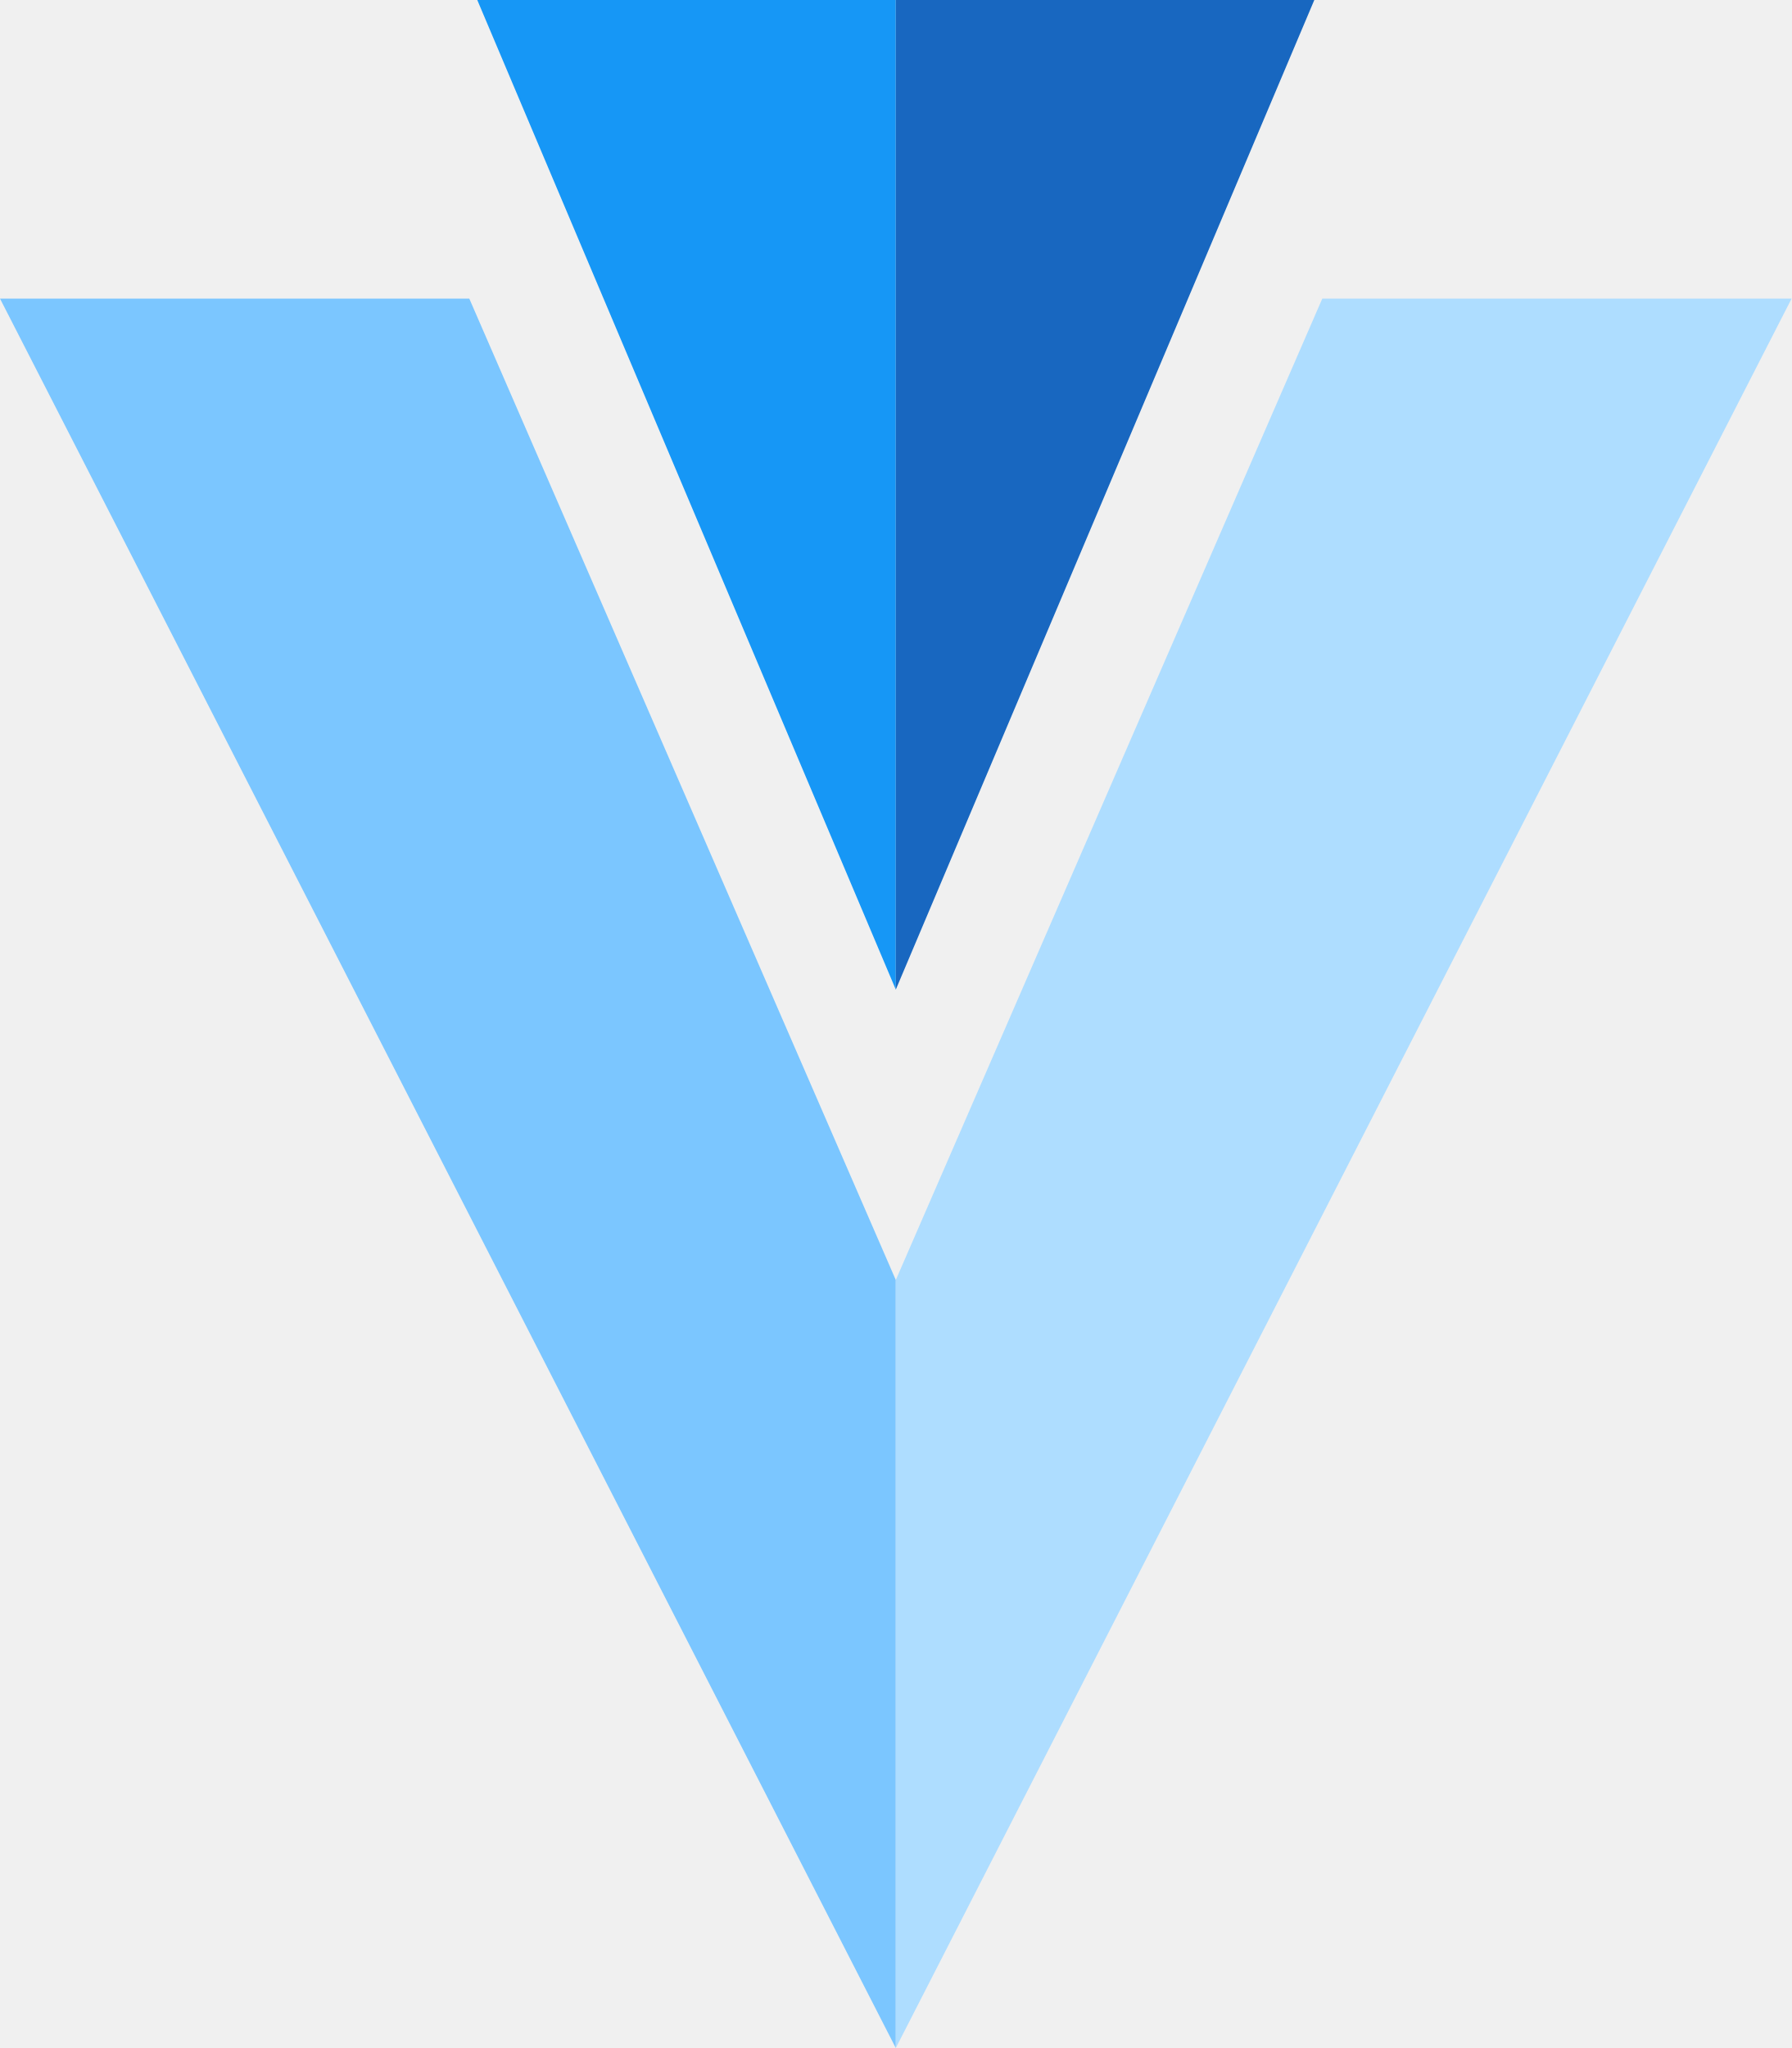
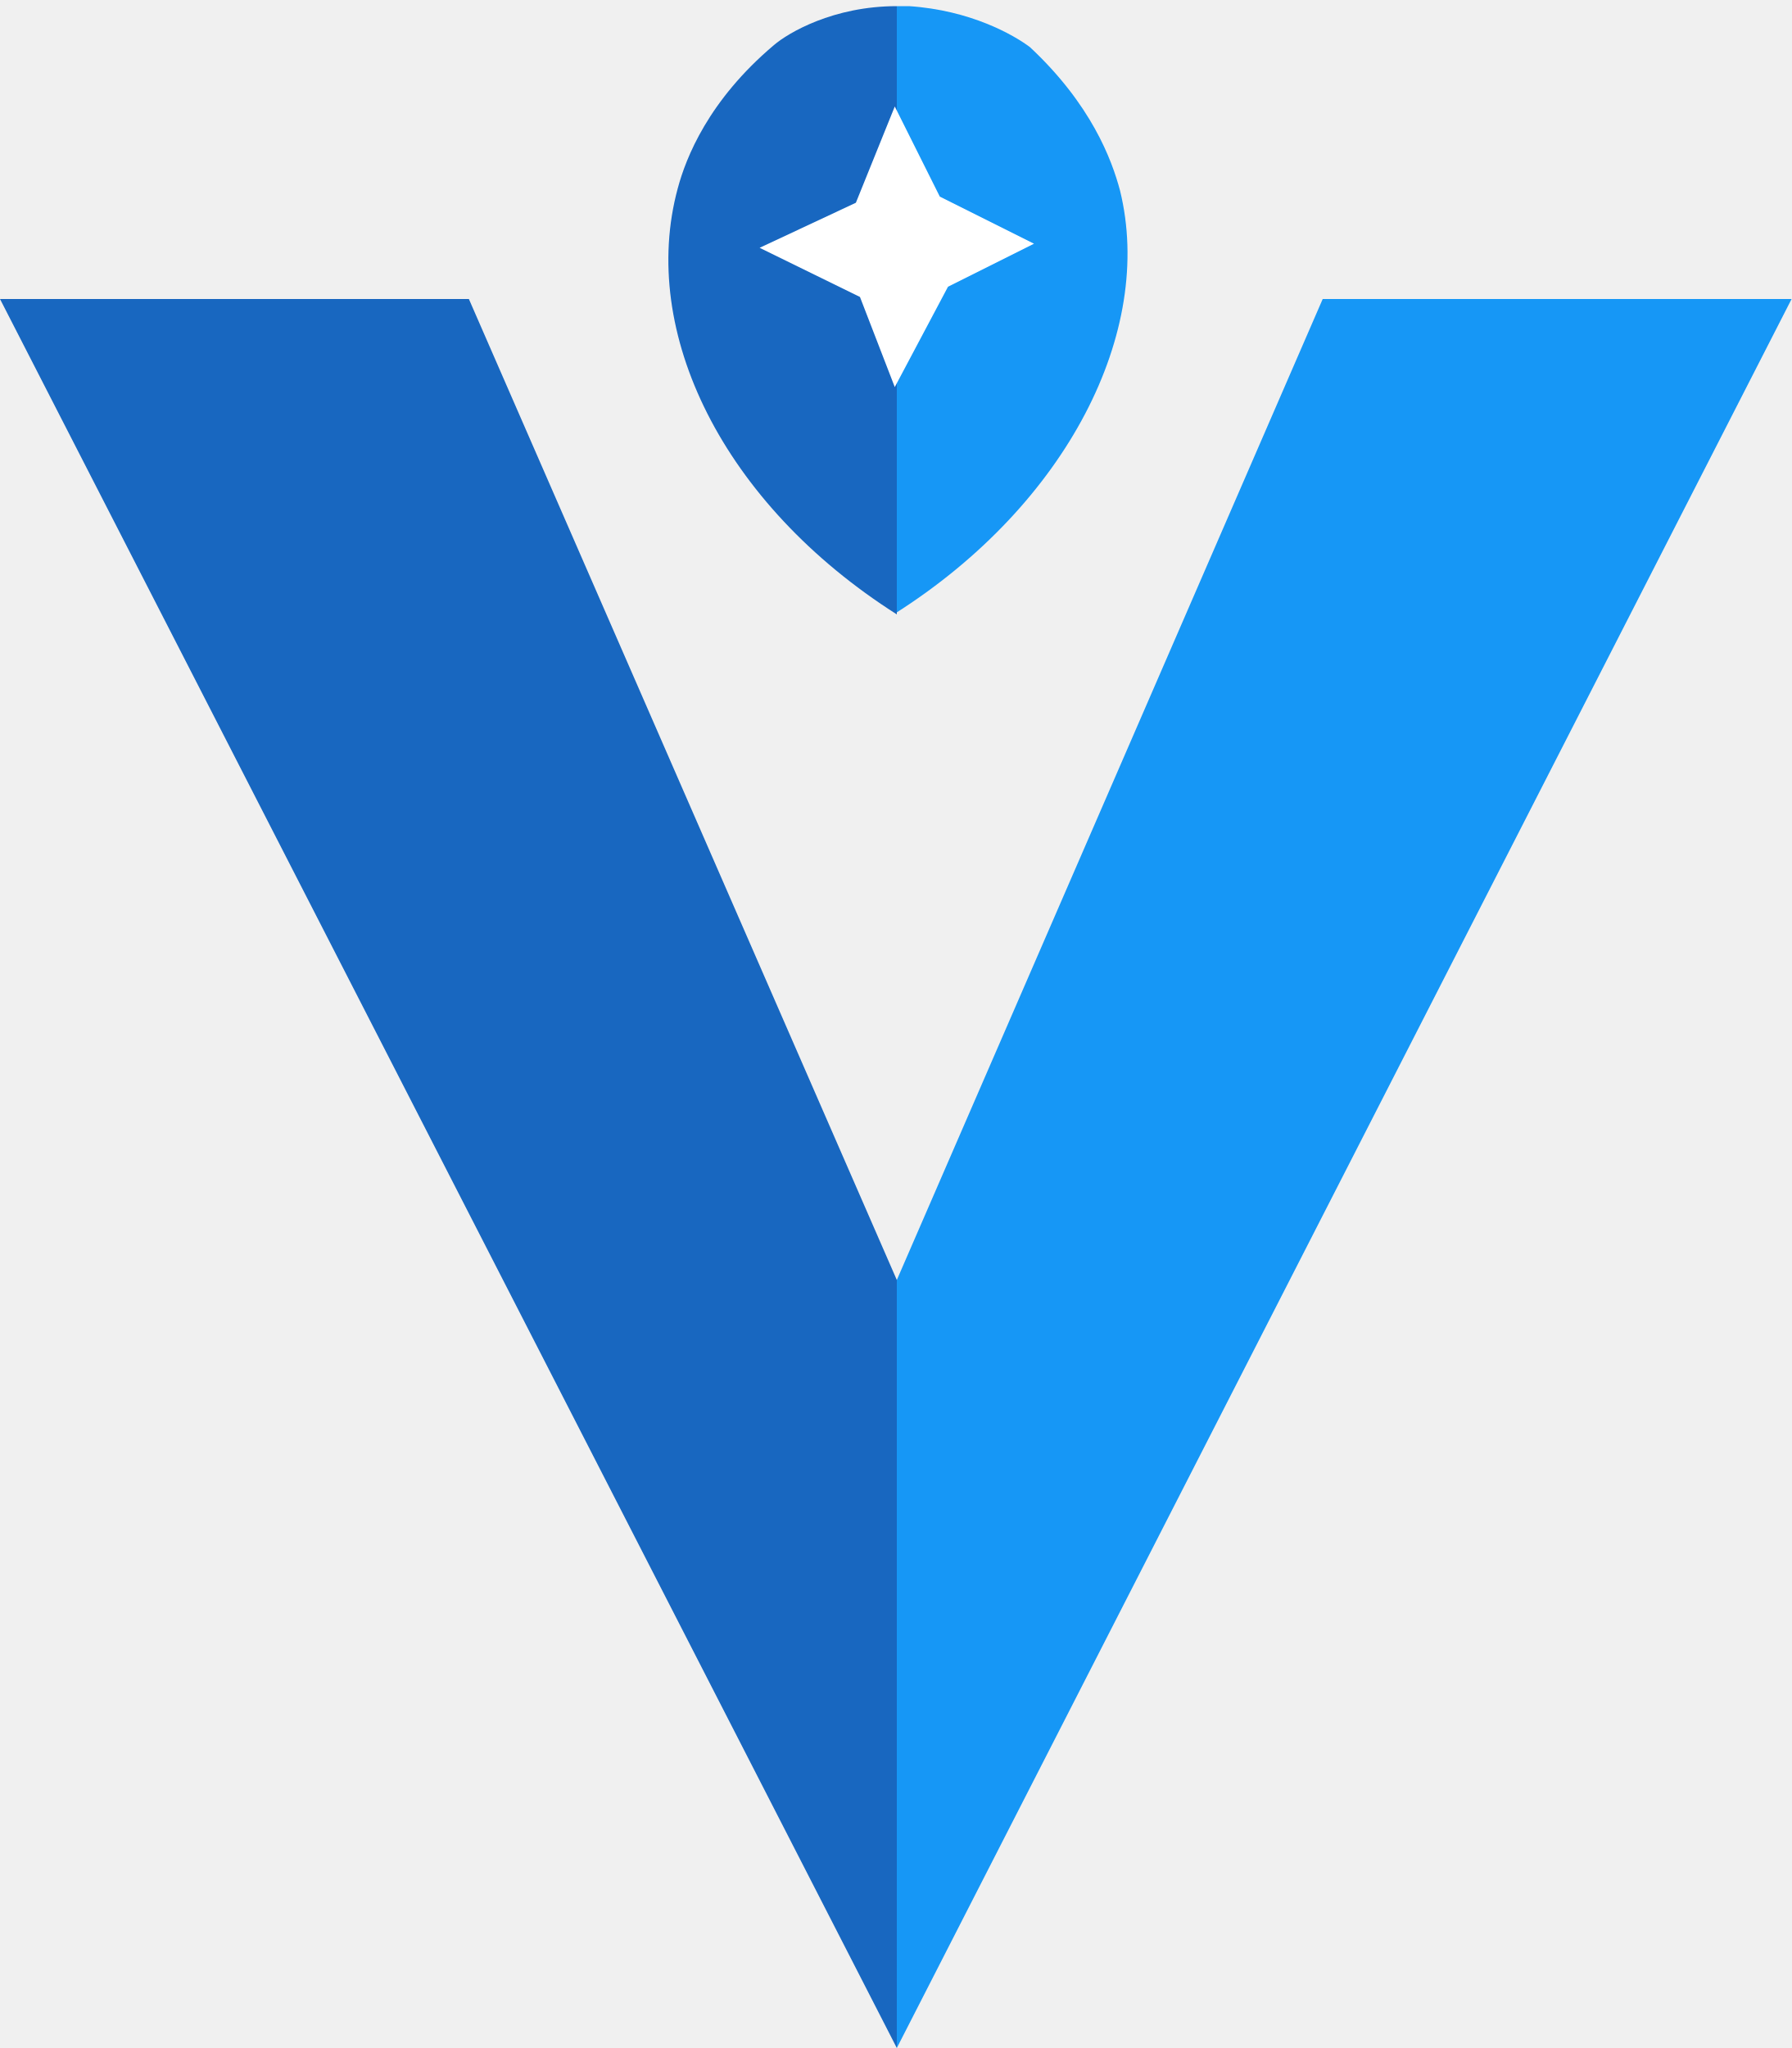
- <svg xmlns="http://www.w3.org/2000/svg" id="Layer_1" data-name="Layer 1" viewBox="0 0 87.5 100">
-   <defs>
-     <style>.cls-1{fill:#1697f6;}.cls-2{fill:#7bc6ff;}.cls-3{fill:#1867c0;}.cls-4{fill:#aeddff;}</style>
-   </defs>
-   <polyline class="cls-1" points="43.75 0 23.31 0 43.75 48.32" />
-   <polygon class="cls-2" points="43.75 62.5 43.75 100 0 14.58 22.92 14.58 43.75 62.5" />
-   <polyline class="cls-3" points="43.75 0 64.19 0 43.75 48.32" />
-   <polygon class="cls-4" points="64.58 14.58 87.5 14.58 43.75 100 43.75 62.5 64.58 14.58" />
+ <svg xmlns="http://www.w3.org/2000/svg" version="1.1" id="Layer_1" x="0px" y="0px" viewBox="0 0 87.5 100" style="enable-background:new 0 0 87.5 100;" xml:space="preserve">
+   <style type="text/css">
+ 	.st0{fill:#1867C0;}
+ 	.st1{fill:#1697F6;}
+ 	.st2{fill:#FFFFFF;}
+ 	.st3{fill:none;}
+ </style>
+   <polygon class="st0" points="43.8,62.5 43.8,100 0,14.6 22.9,14.6 " />
+   <polygon class="st1" points="64.6,14.6 87.5,14.6 43.8,100 43.8,62.5 " />
+   <path class="st1" d="M43.8,29.9L43.8,29.9V0.3c0.2,0,0.4,0,0.6,0c3,0.2,5.1,1.4,5.9,2c3,2.8,4,5.5,4.4,7  C56.4,16.2,52.1,24.6,43.8,29.9z" />
+   <path class="st0" d="M43.8,0.3v29.7c-8.5-5.4-12.6-13.8-10.7-20.8c0.4-1.5,1.5-4.3,4.7-7C38.5,1.6,40.7,0.3,43.8,0.3z" />
+   <polygon class="st2" points="43.7,5.2 45.9,9.6 50.5,11.9 46.3,14 43.7,18.9 42,14.5 37.1,12.1 41.8,9.9 " />
+   <line class="st3" x1="43.8" y1="0.3" x2="43.8" y2="-3.3" />
+   <line class="st3" x1="43.8" y1="60.3" x2="43.8" y2="40.7" />
</svg>
